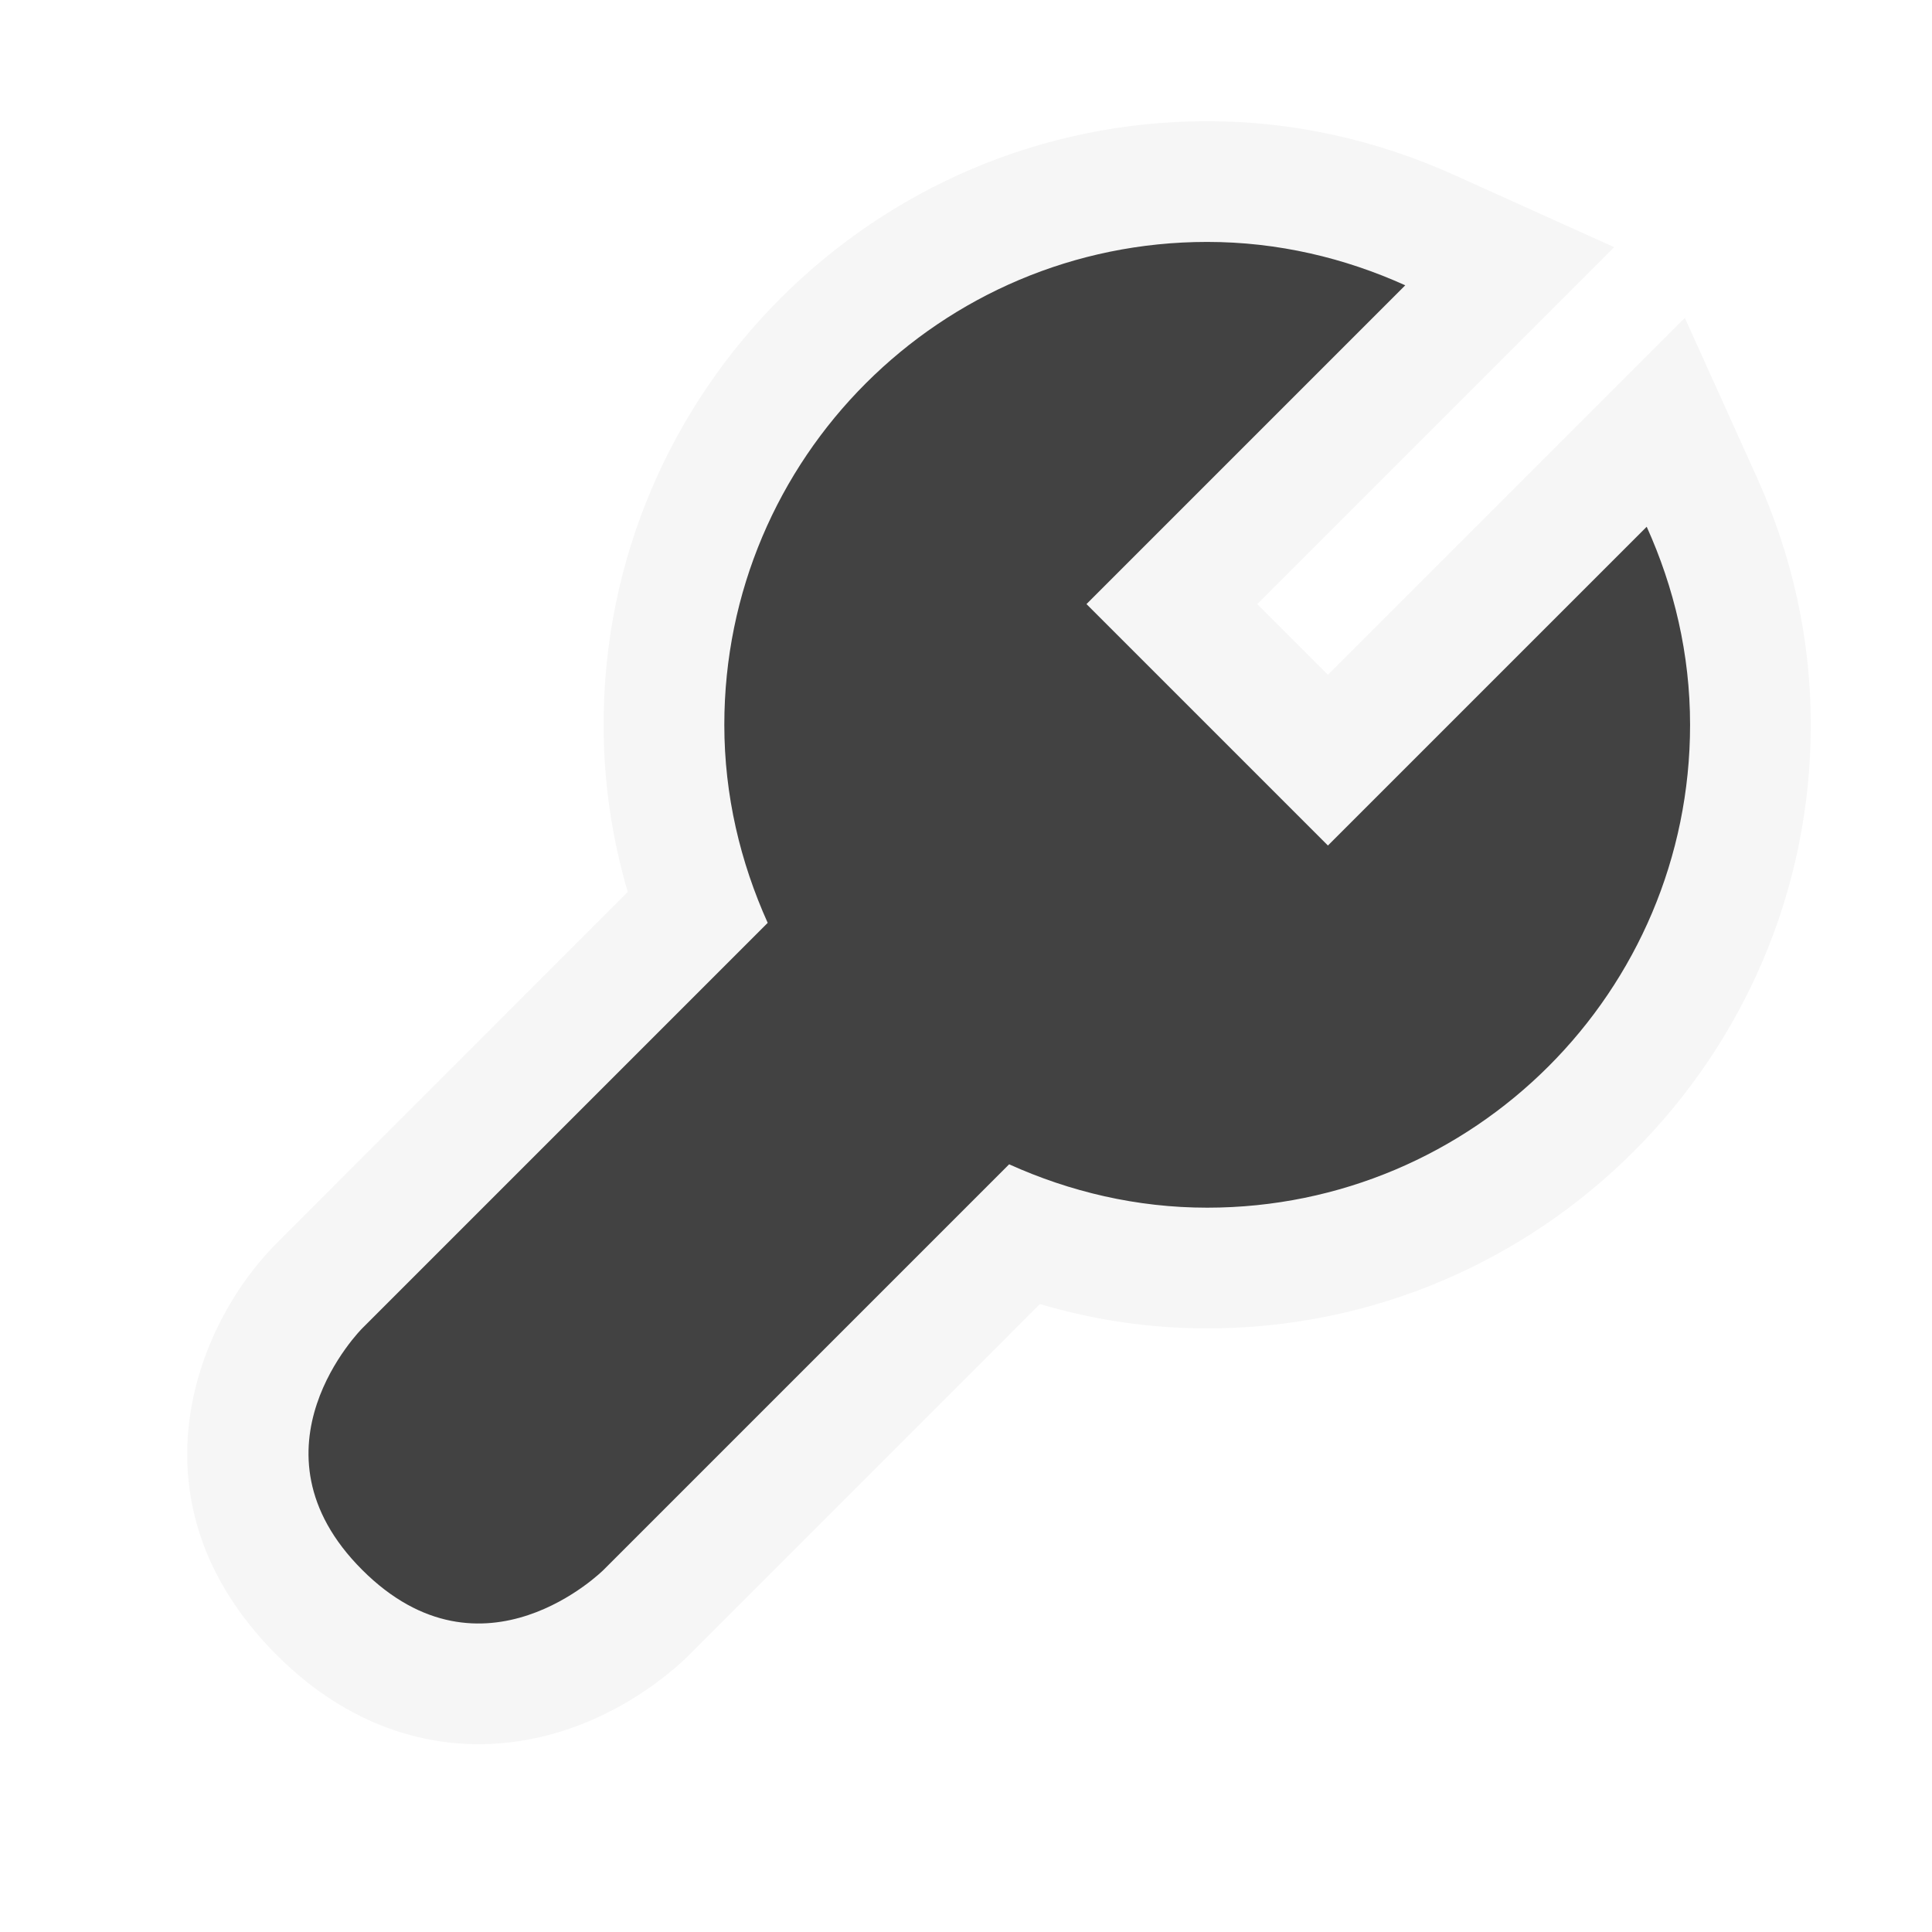
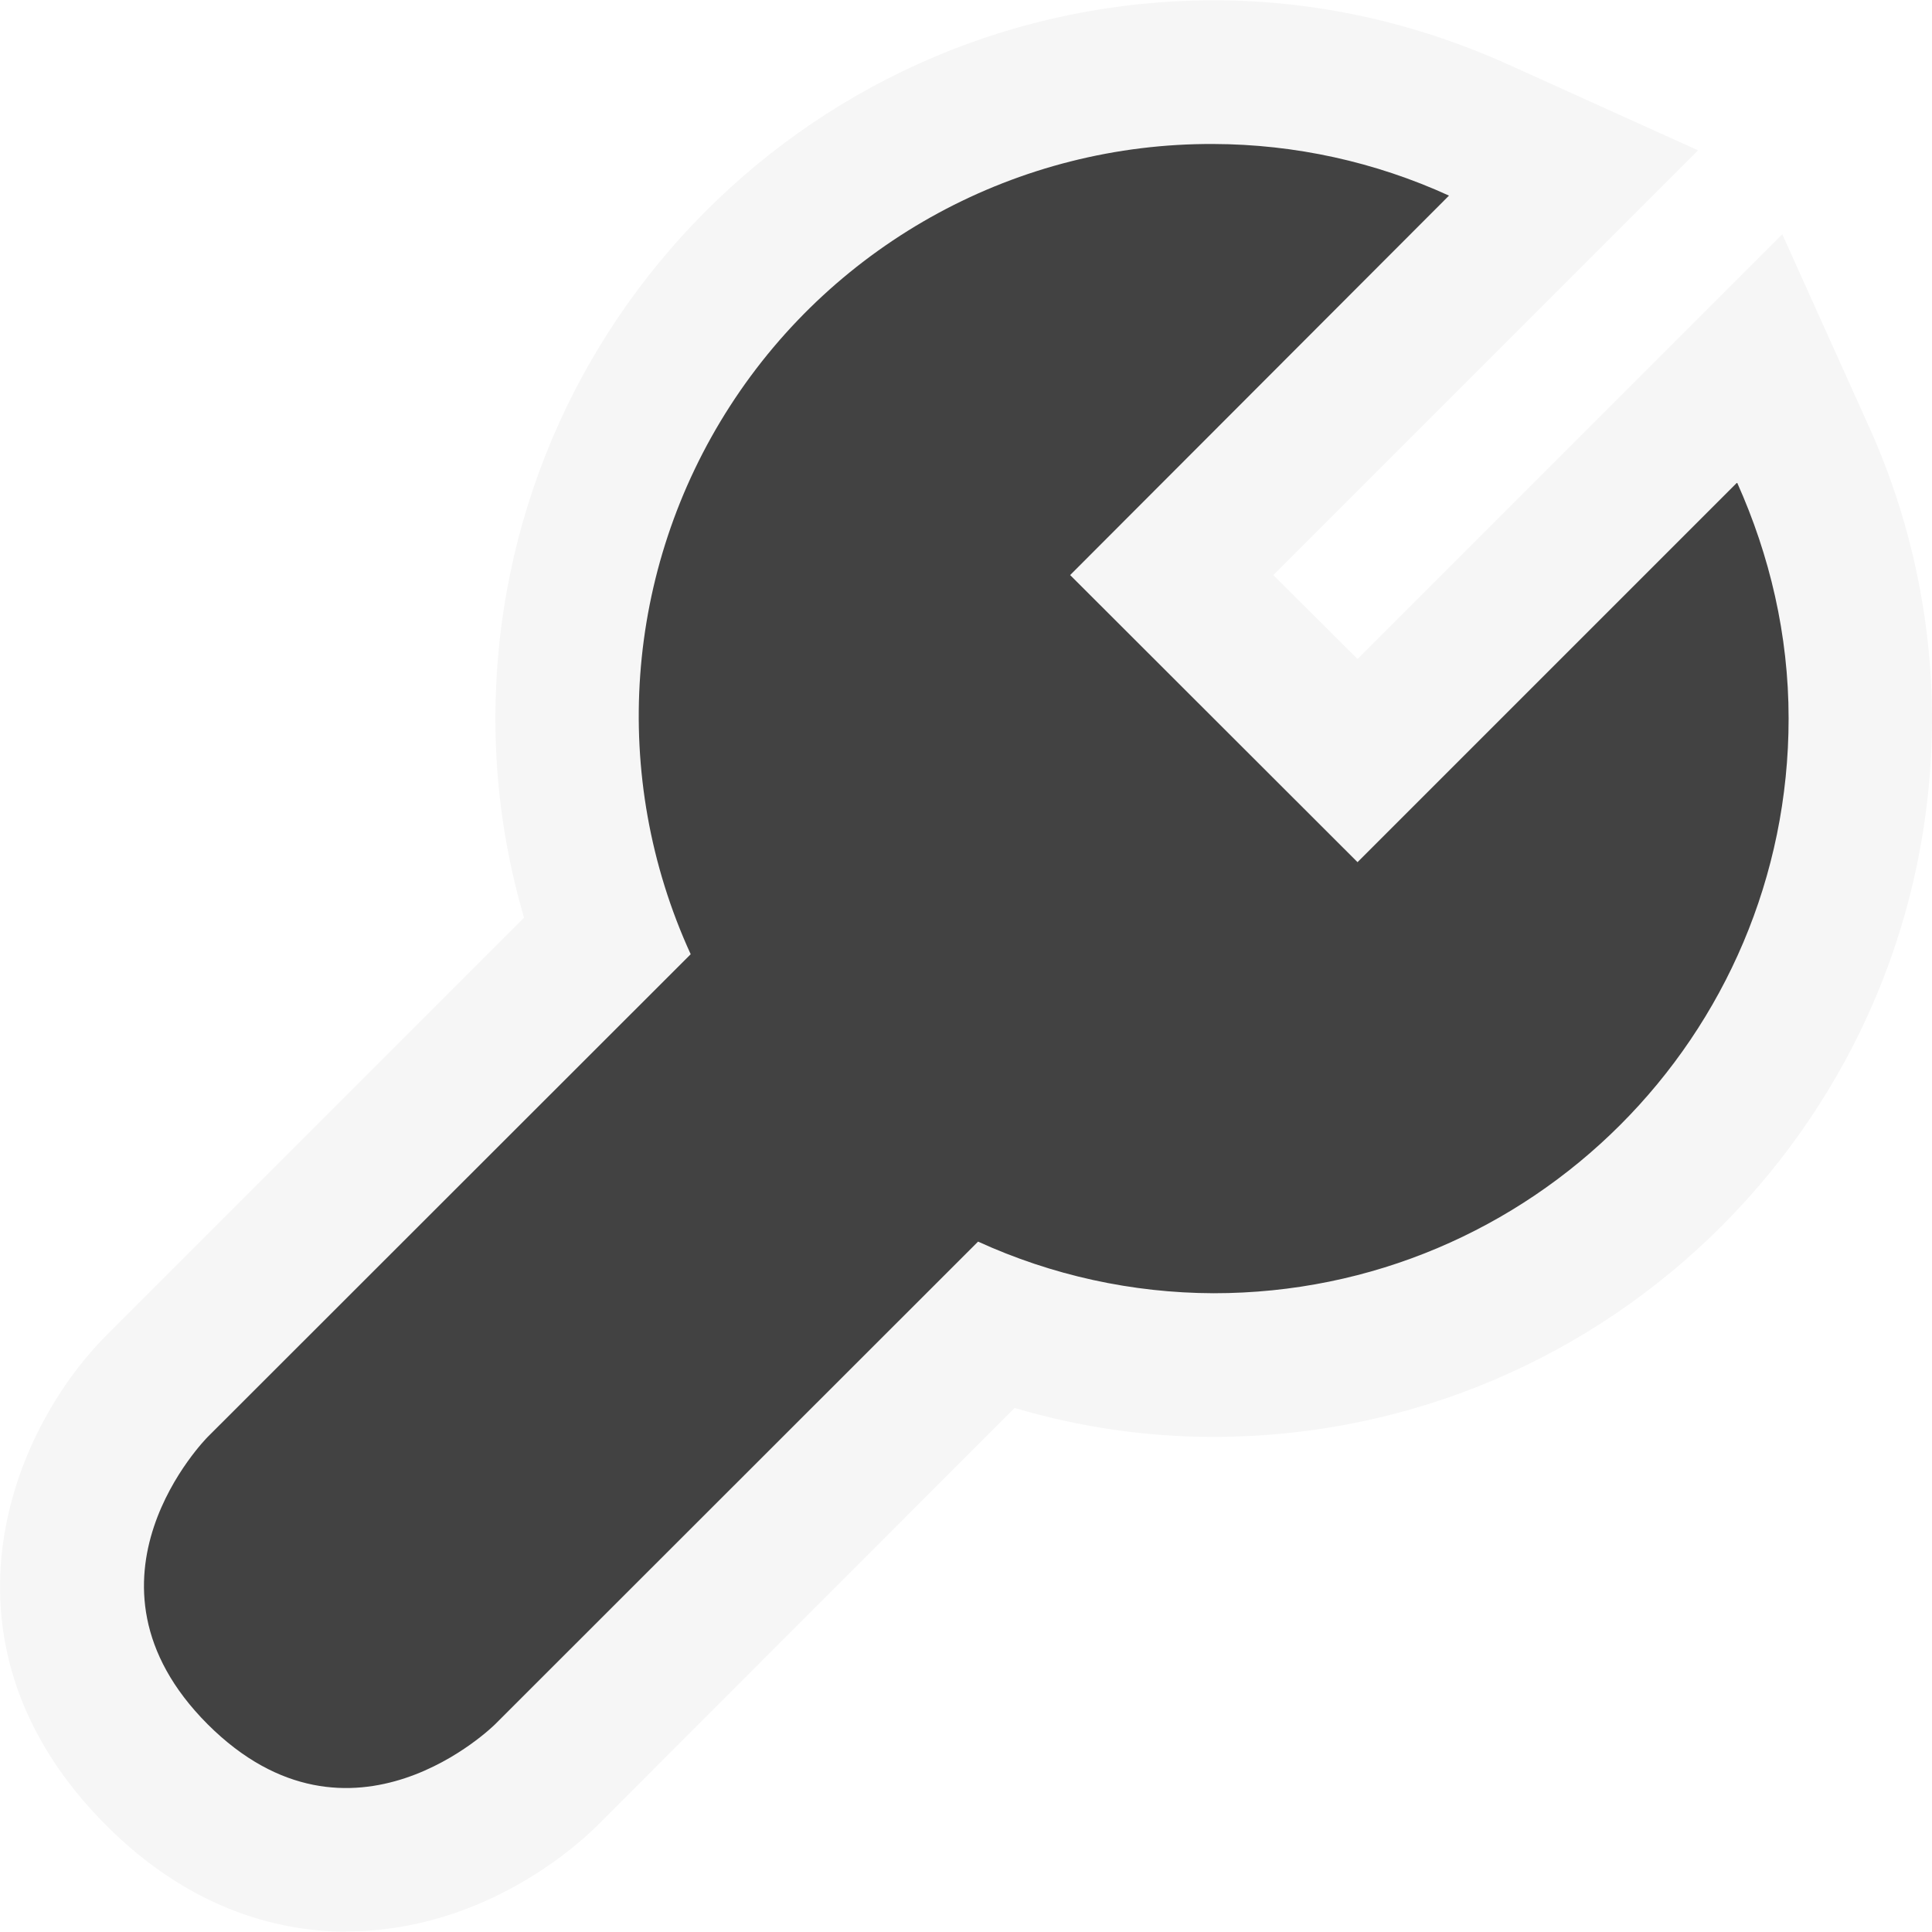
<svg xmlns="http://www.w3.org/2000/svg" viewBox="0 0 64 64">
-   <g transform="matrix(1.333 0 0 -1.333 0 64)">
-     <path d="M11.89 4.667c-1.278 0-3.183.385-5.01 2.213-3.76 3.756-2.06 8.185 0 10.242l8.72 8.724C15.203 27.2 15 28.594 15 30c0 8.27 6.73 15 15 15 2.11 0 4.18-.453 6.156-1.344l3.958-1.787-8.87-8.87L33 31.242l8.87 8.87 1.786-3.954C44.55 34.18 45 32.108 45 30c0-8.27-6.73-15-15-15-1.406 0-2.798.202-4.157.605L17.12 6.88c-.368-.37-2.357-2.213-5.23-2.213" fill="#f6f6f6" />
-   </g>
-   <g transform="matrix(1.333 0 0 -1.333 0 64)">
-     <path d="M40.922 34.922L33 27l-6 6 7.922 7.922C33.416 41.602 31.758 42 30 42c-6.627 0-12-5.373-12-12 0-1.758.4-3.416 1.078-4.922L9 15s-3-3 0-6 6 0 6 0l10.078 10.078C26.584 18.398 28.242 18 30 18c6.627 0 12 5.373 12 12 0 1.758-.398 3.416-1.078 4.922" fill="#424242" />
-   </g>
+   <path d="M11.48 63.99c-2.03 0-5.05-.61-7.95-3.51-5.96-5.96-3.26-12.98 0-16.25L17.36 30.4a23.38 23.38 0 01-.95-6.59A23.82 23.82 0 0140.21.01c3.34 0 6.63.72 9.76 2.13l6.28 2.84-14.07 14.07 2.79 2.78L59.04 7.76l2.83 6.28A23.58 23.58 0 0164 23.8a23.82 23.82 0 01-23.8 23.8c-2.22 0-4.43-.32-6.59-.96L19.78 60.48c-.59.59-3.74 3.5-8.3 3.5" fill="#f6f6f6" />
+   <path d="M57.53 16L44.97 28.56l-9.52-9.51L48 6.48a18.9 18.9 0 00-7.8-1.71 18.95 18.95 0 00-17.32 26.84l-16 15.99s-4.75 4.76 0 9.52c4.76 4.75 9.52 0 9.52 0L32.4 41.13a18.9 18.9 0 007.8 1.71A19.04 19.04 0 0059.25 23.8c0-2.78-.63-5.41-1.7-7.8" fill="#424242" />
</svg>
